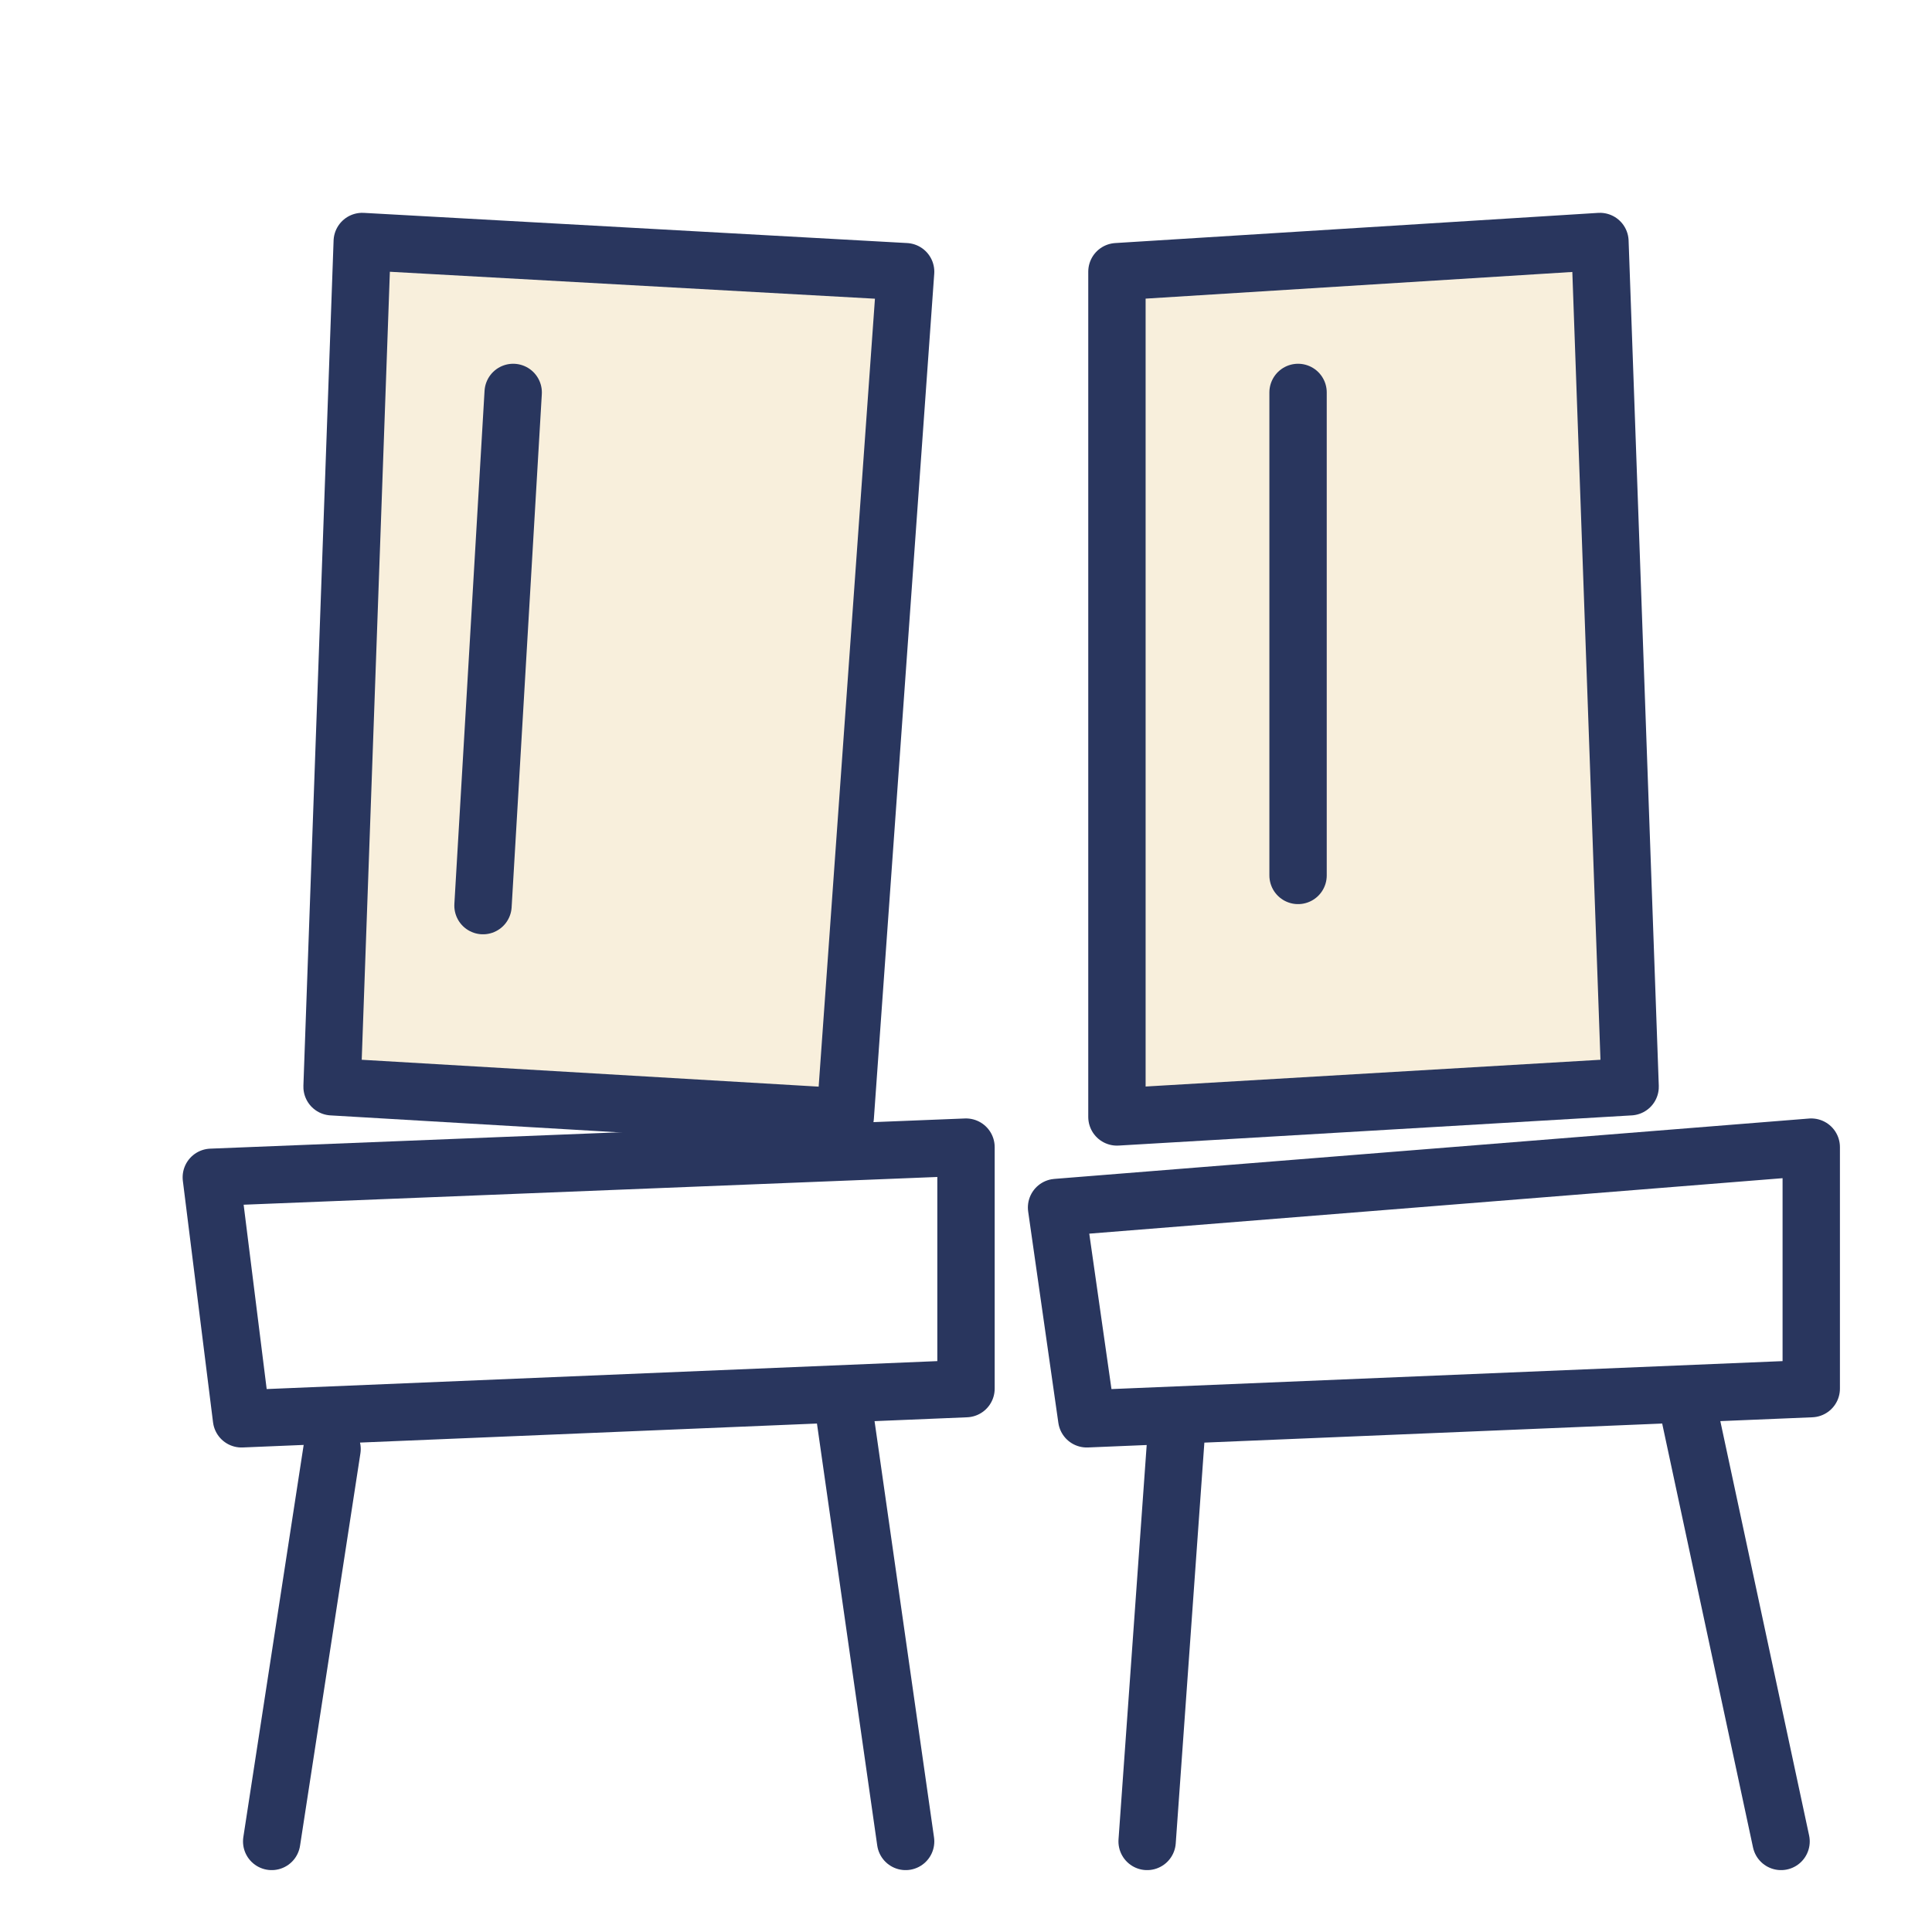
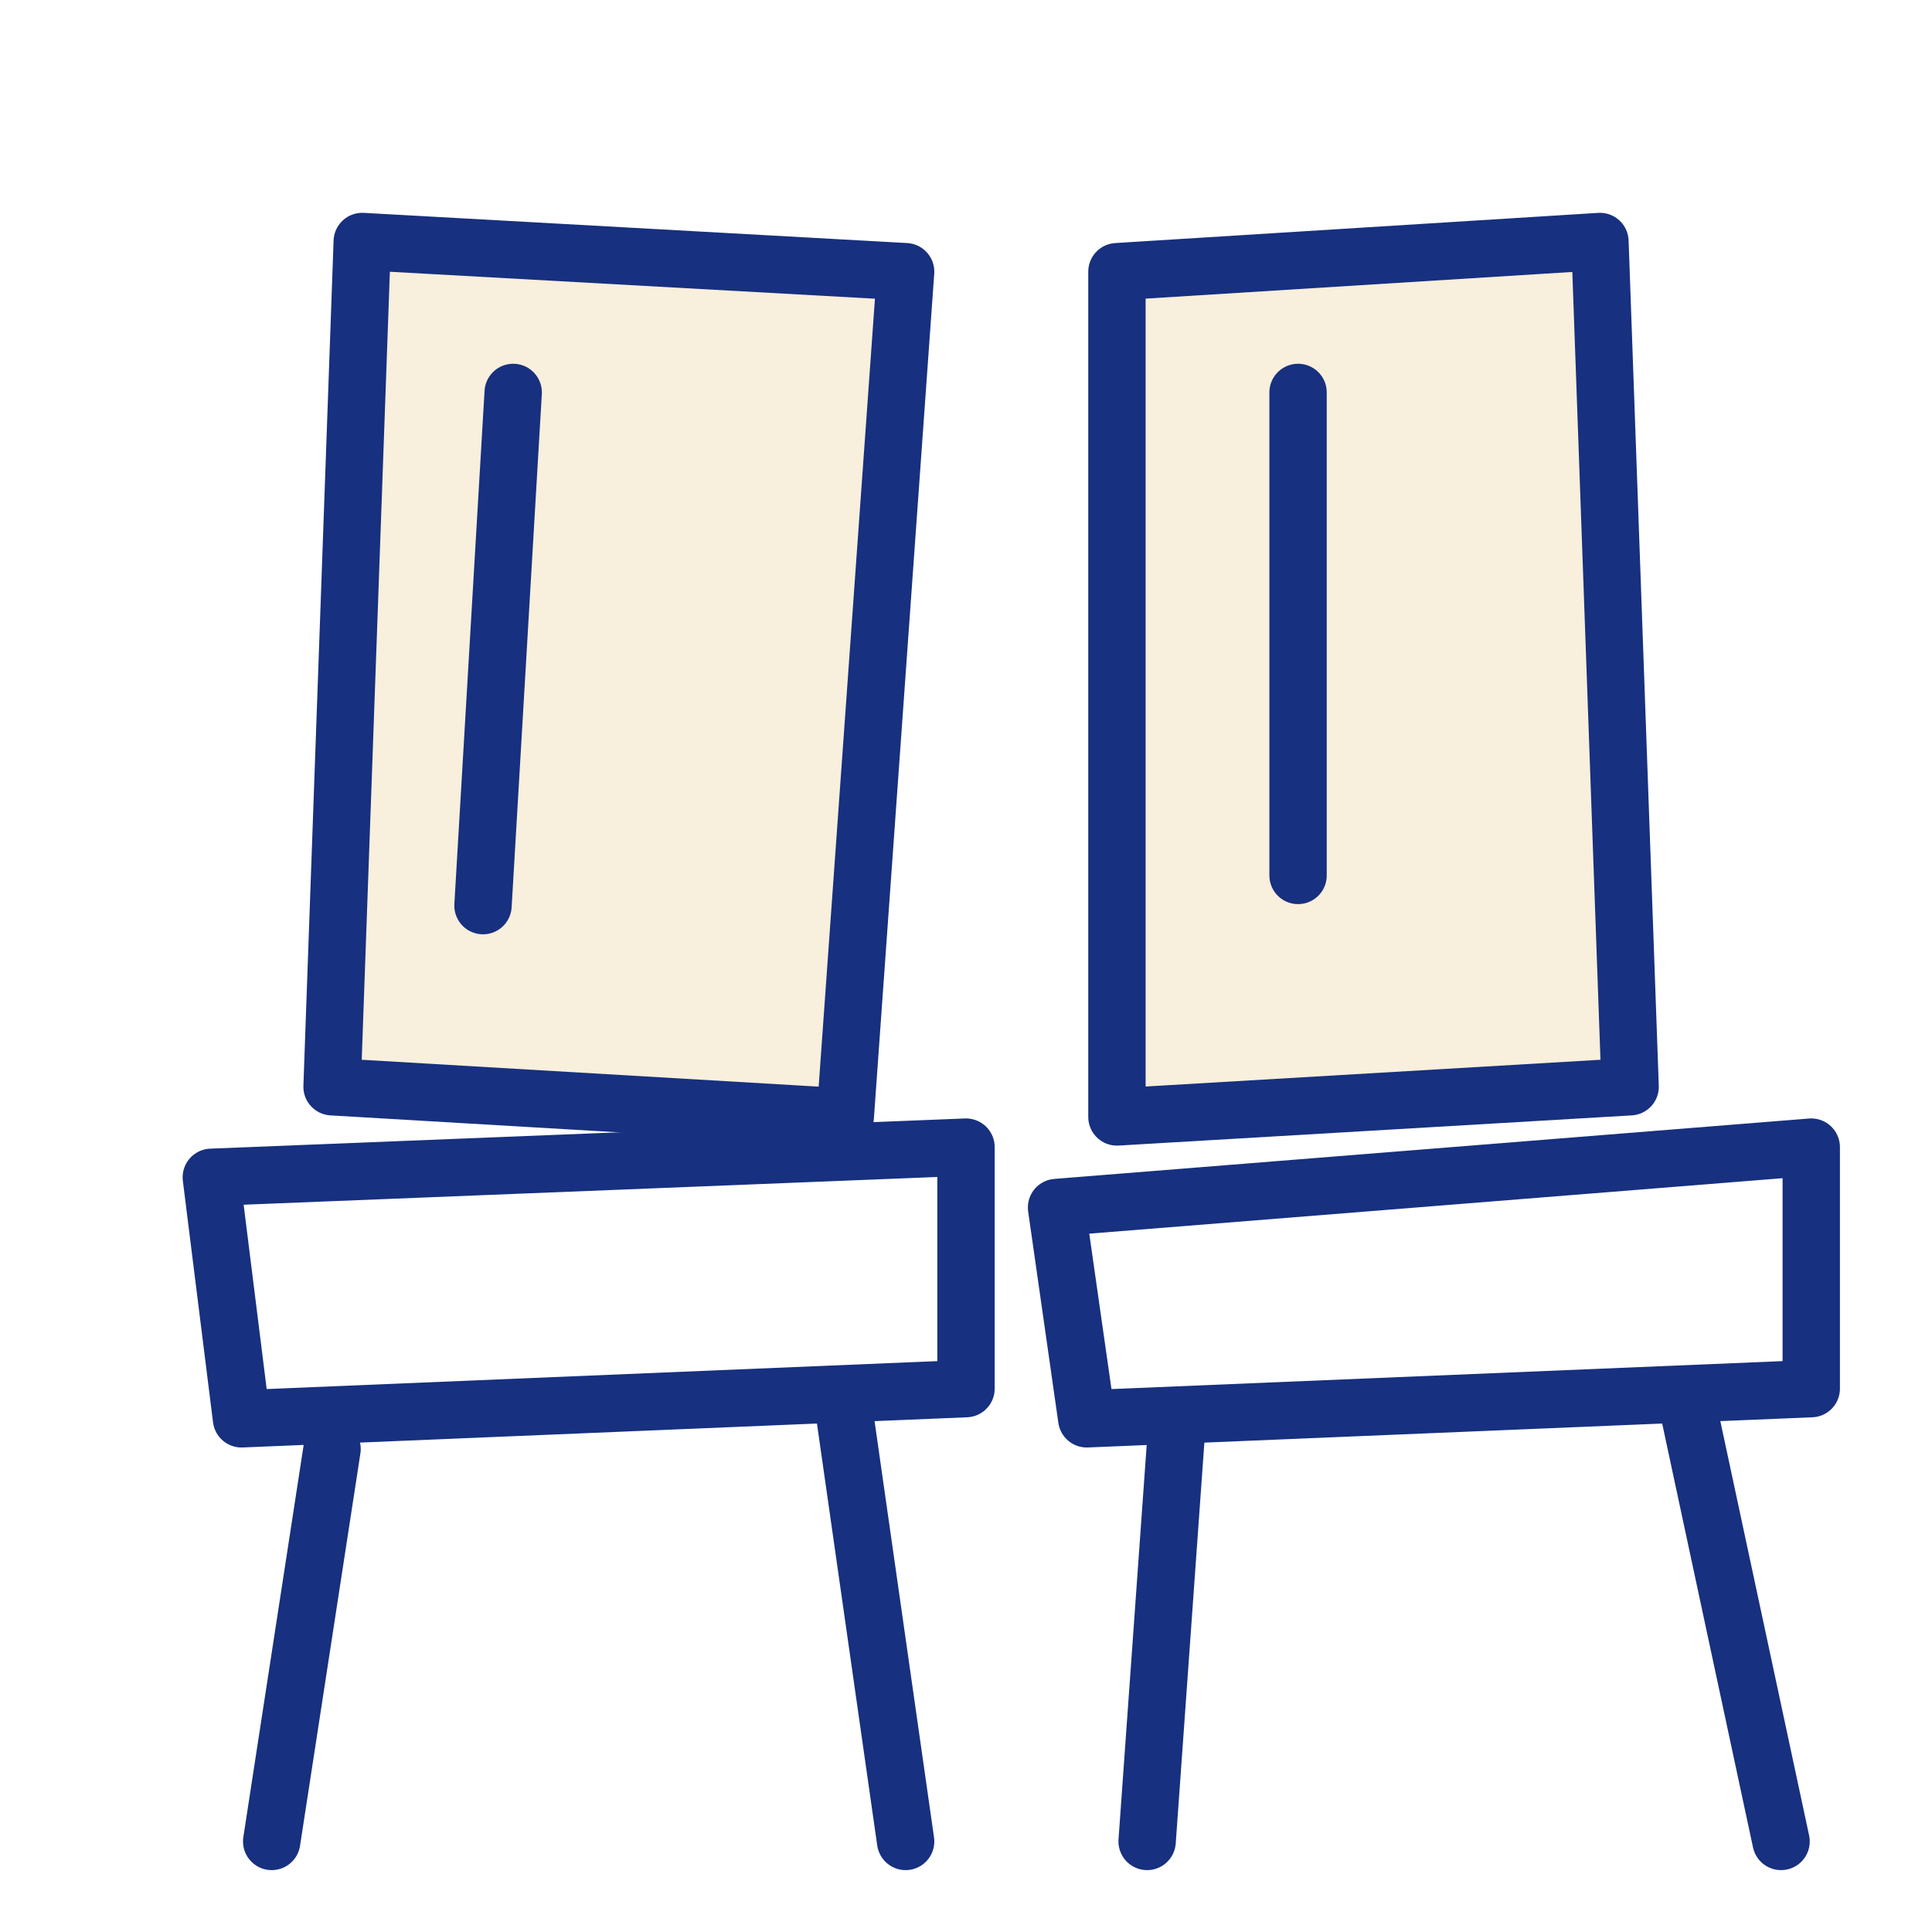
- <svg xmlns="http://www.w3.org/2000/svg" viewBox="0 0 64 64" fill="none" stroke="#29365e" stroke-width="1.9" stroke-linecap="round" stroke-linejoin="round">
+ <svg xmlns="http://www.w3.org/2000/svg" viewBox="0 0 64 64" fill="none" stroke="#17307f" stroke-width="1.9" stroke-linecap="round" stroke-linejoin="round">
  <path fill="#f8efdc" d="M12 8l18 1-2 28-17-1zM37 9l16-1 1 28-17 1z" />
  <path d="M7 39l25-1v8L8 47zM35 40l25-2v8l-24 1zM11 48l-2 13M28 47l2 14M39 47l-1 14M56 47l3 14M17 13l-1 17M43 13v16" />
</svg>
